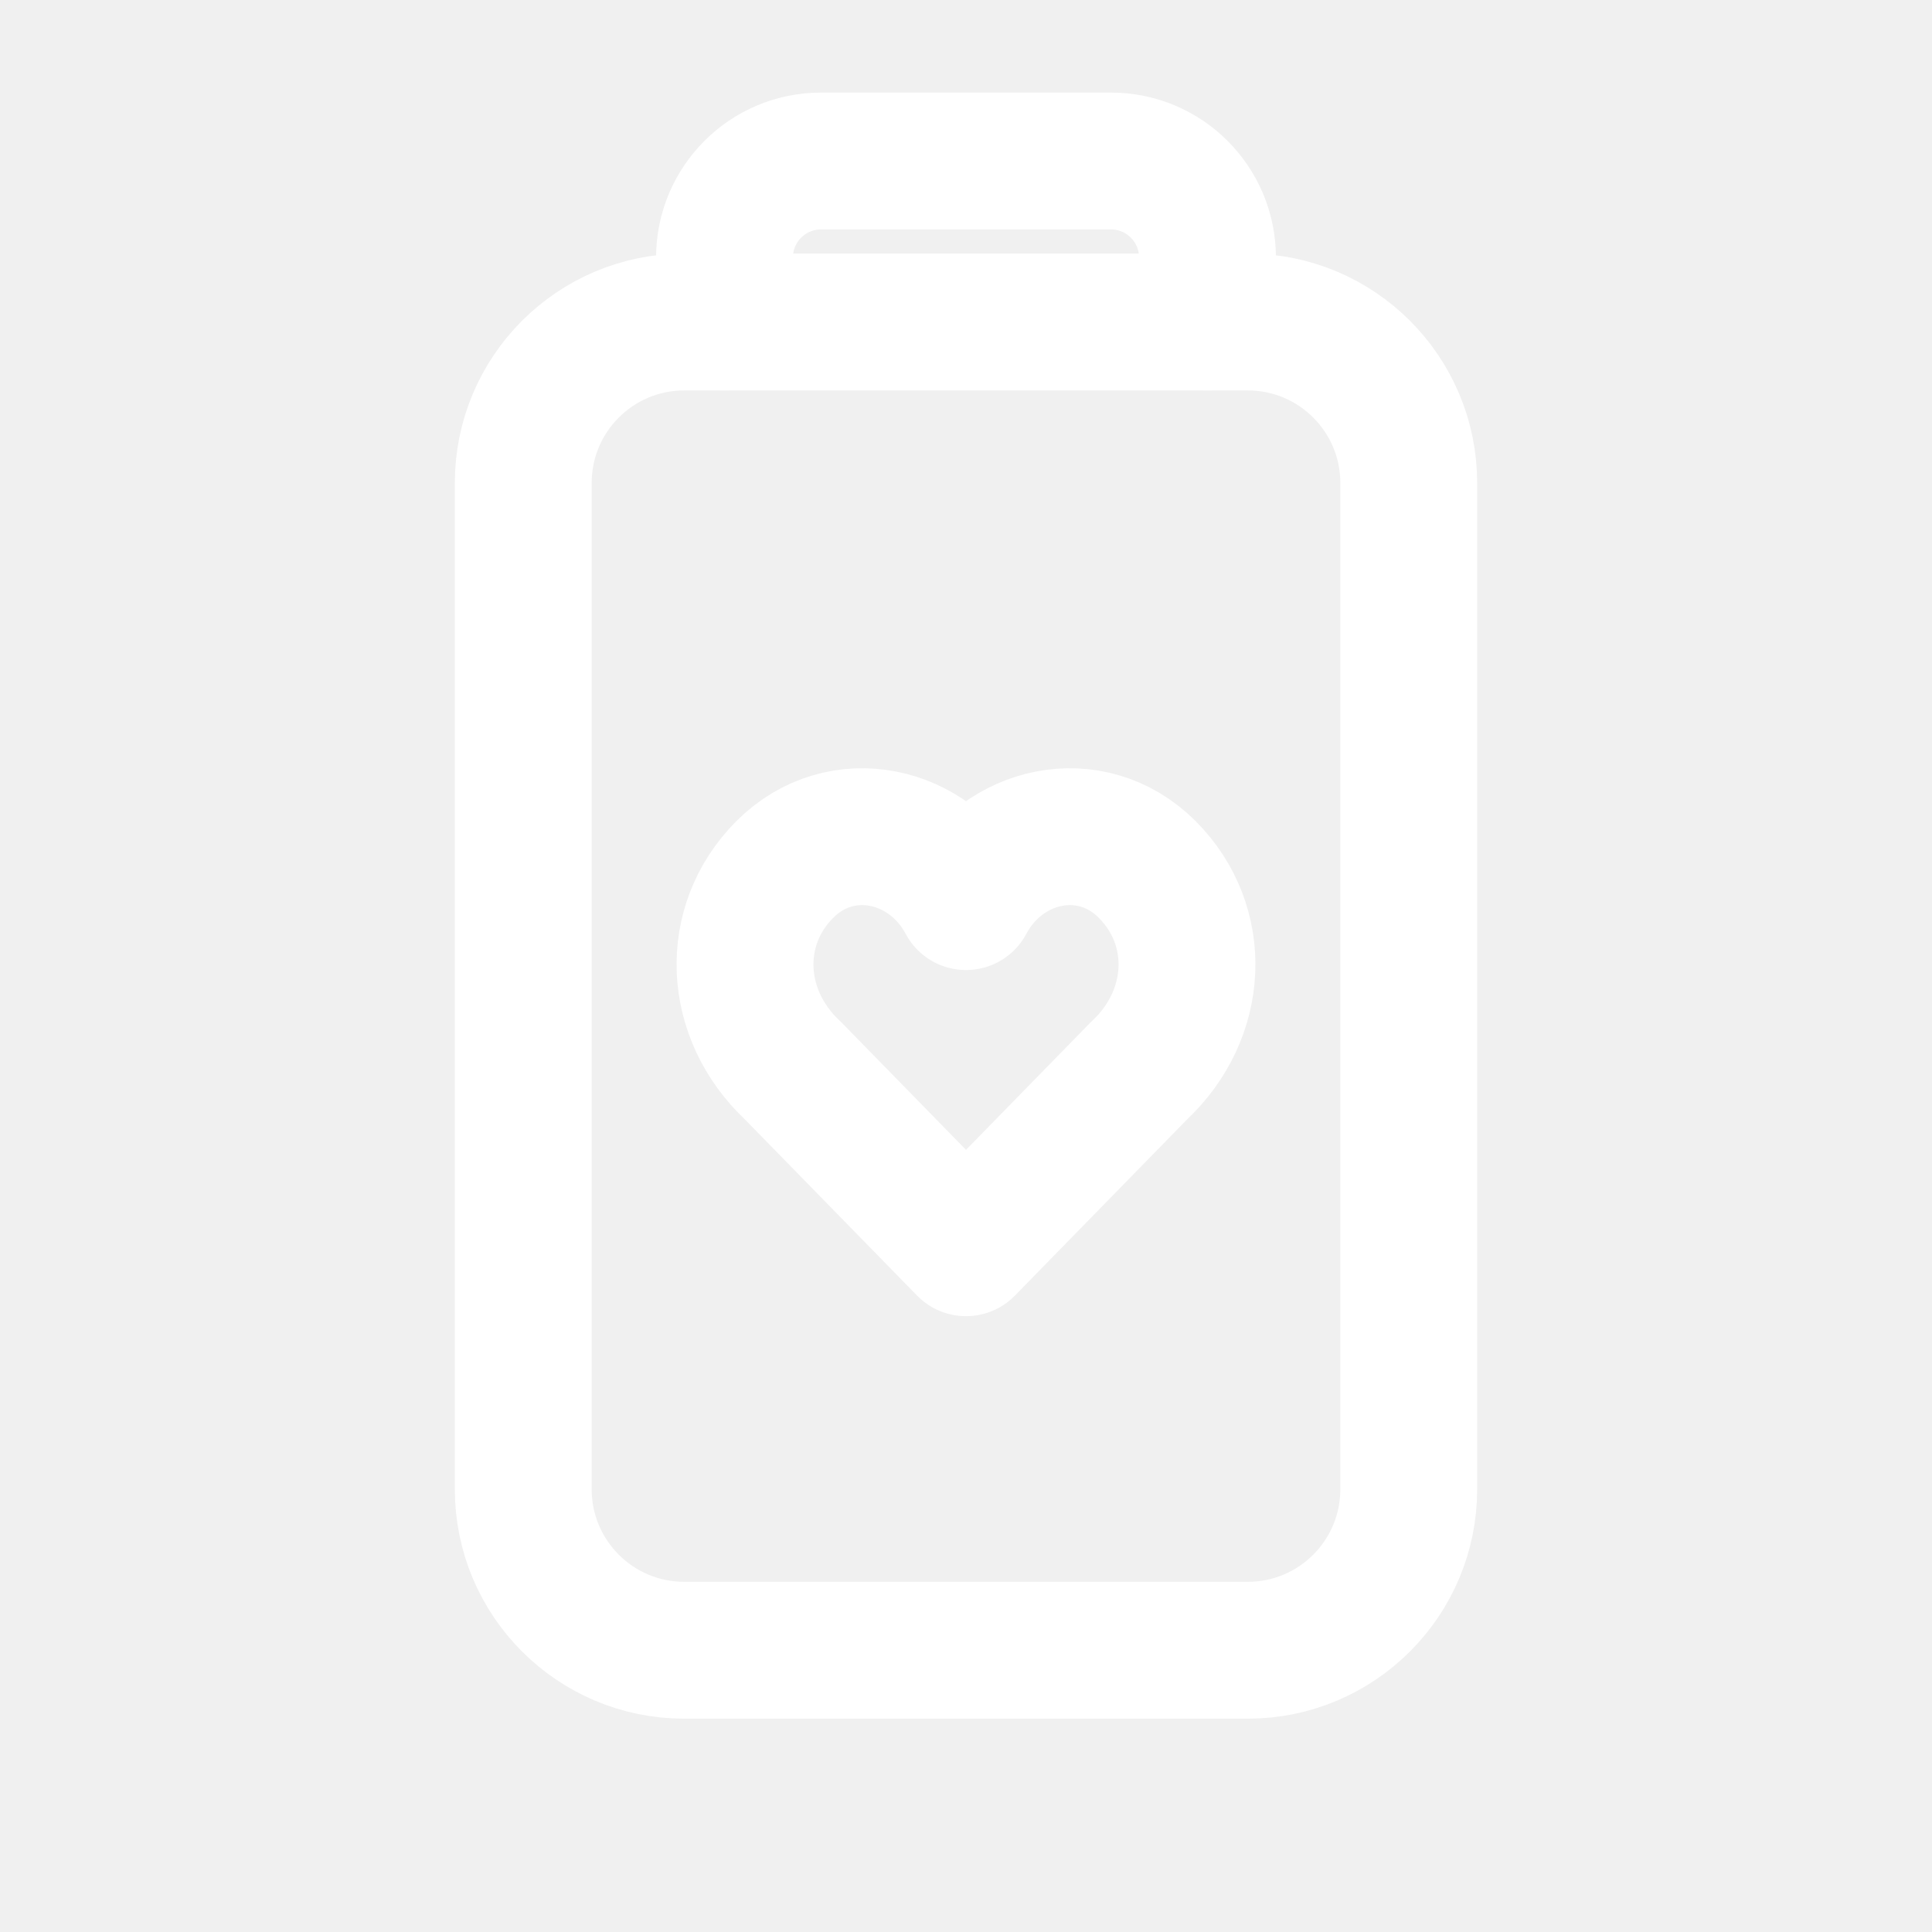
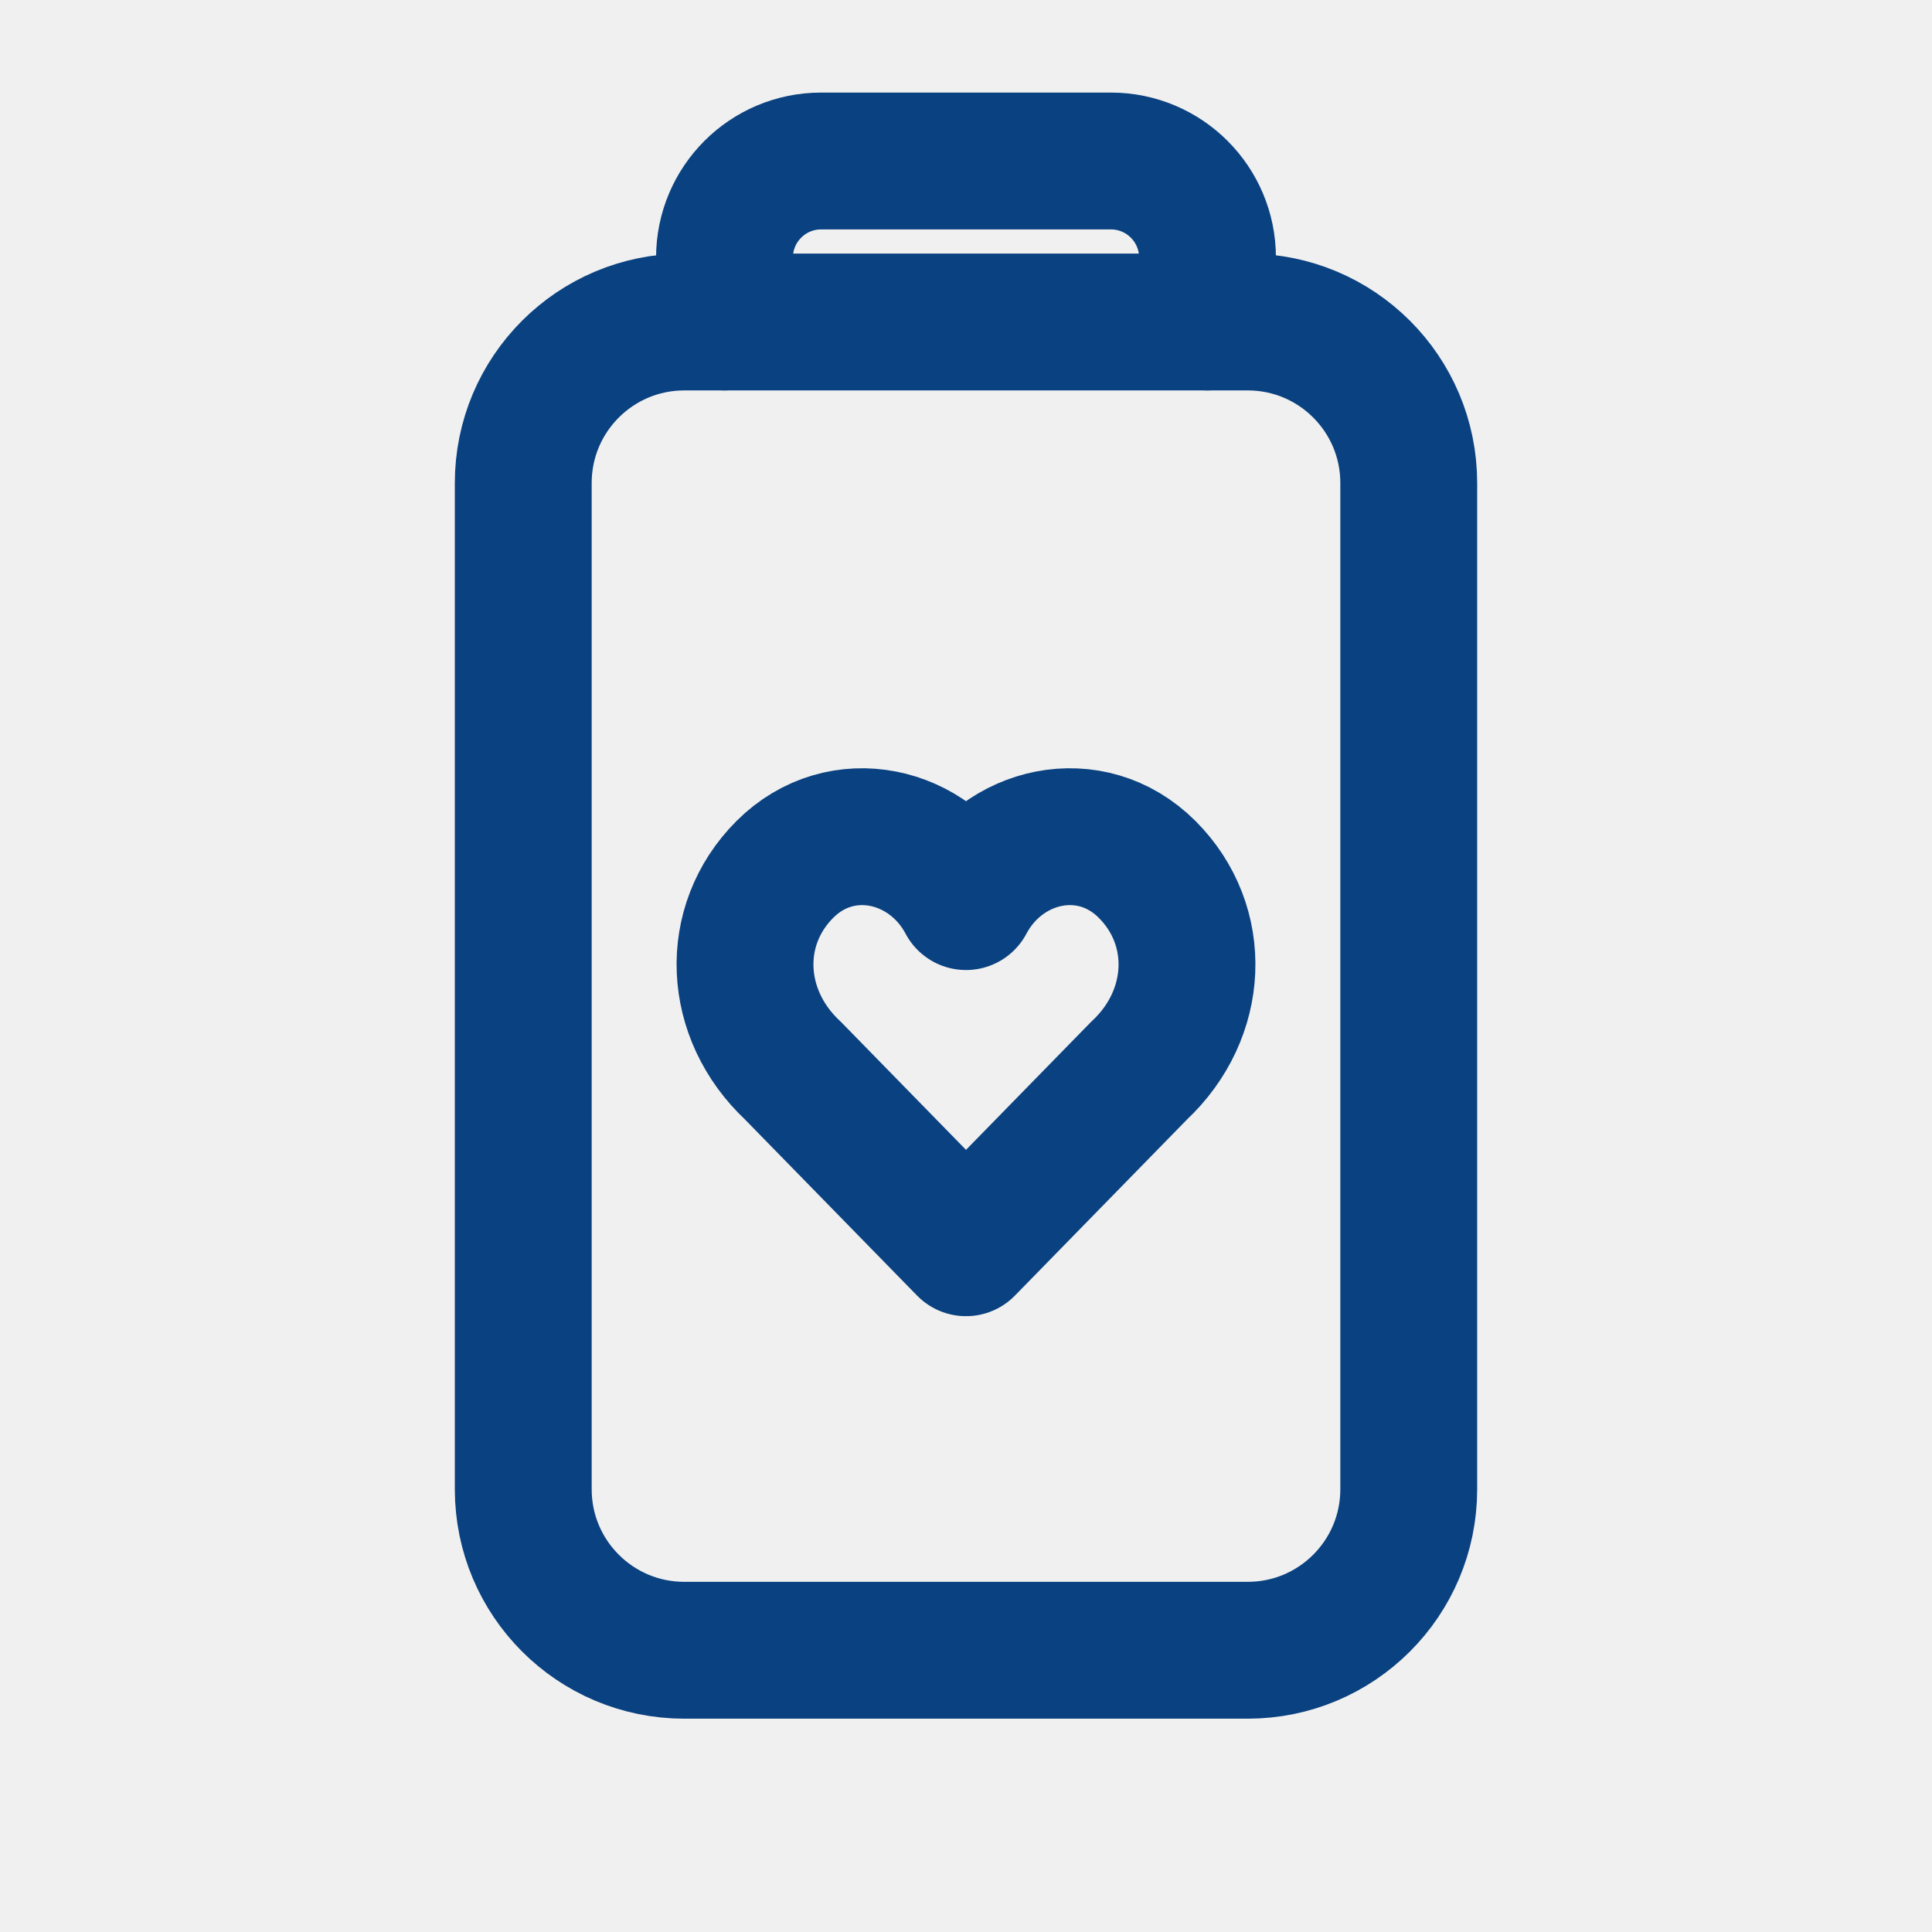
- <svg xmlns="http://www.w3.org/2000/svg" viewBox="0 0 24 24" fill="none" stroke="#fff" stroke-width="1.7" stroke-linecap="round" stroke-linejoin="round">
+ <svg xmlns="http://www.w3.org/2000/svg" viewBox="0 0 24 24" fill="none" stroke="#0a4180" stroke-width="1.7" stroke-linecap="round" stroke-linejoin="round">
  <rect x="6.5" y="4" width="11" height="16.5" rx="2" />
  <path d="M9 4V3.2A1.2 1.2 0 0 1 10.2 2h3.6A1.2 1.2 0 0 1 15 3.2V4" />
  <path d="M12 11.2c.45-.85 1.55-1.1 2.25-.4.7.7.65 1.8-.1 2.5L12 15.5l-2.15-2.2c-.75-.7-.8-1.8-.1-2.5.7-.7 1.8-.45 2.25.4z" />
</svg>
